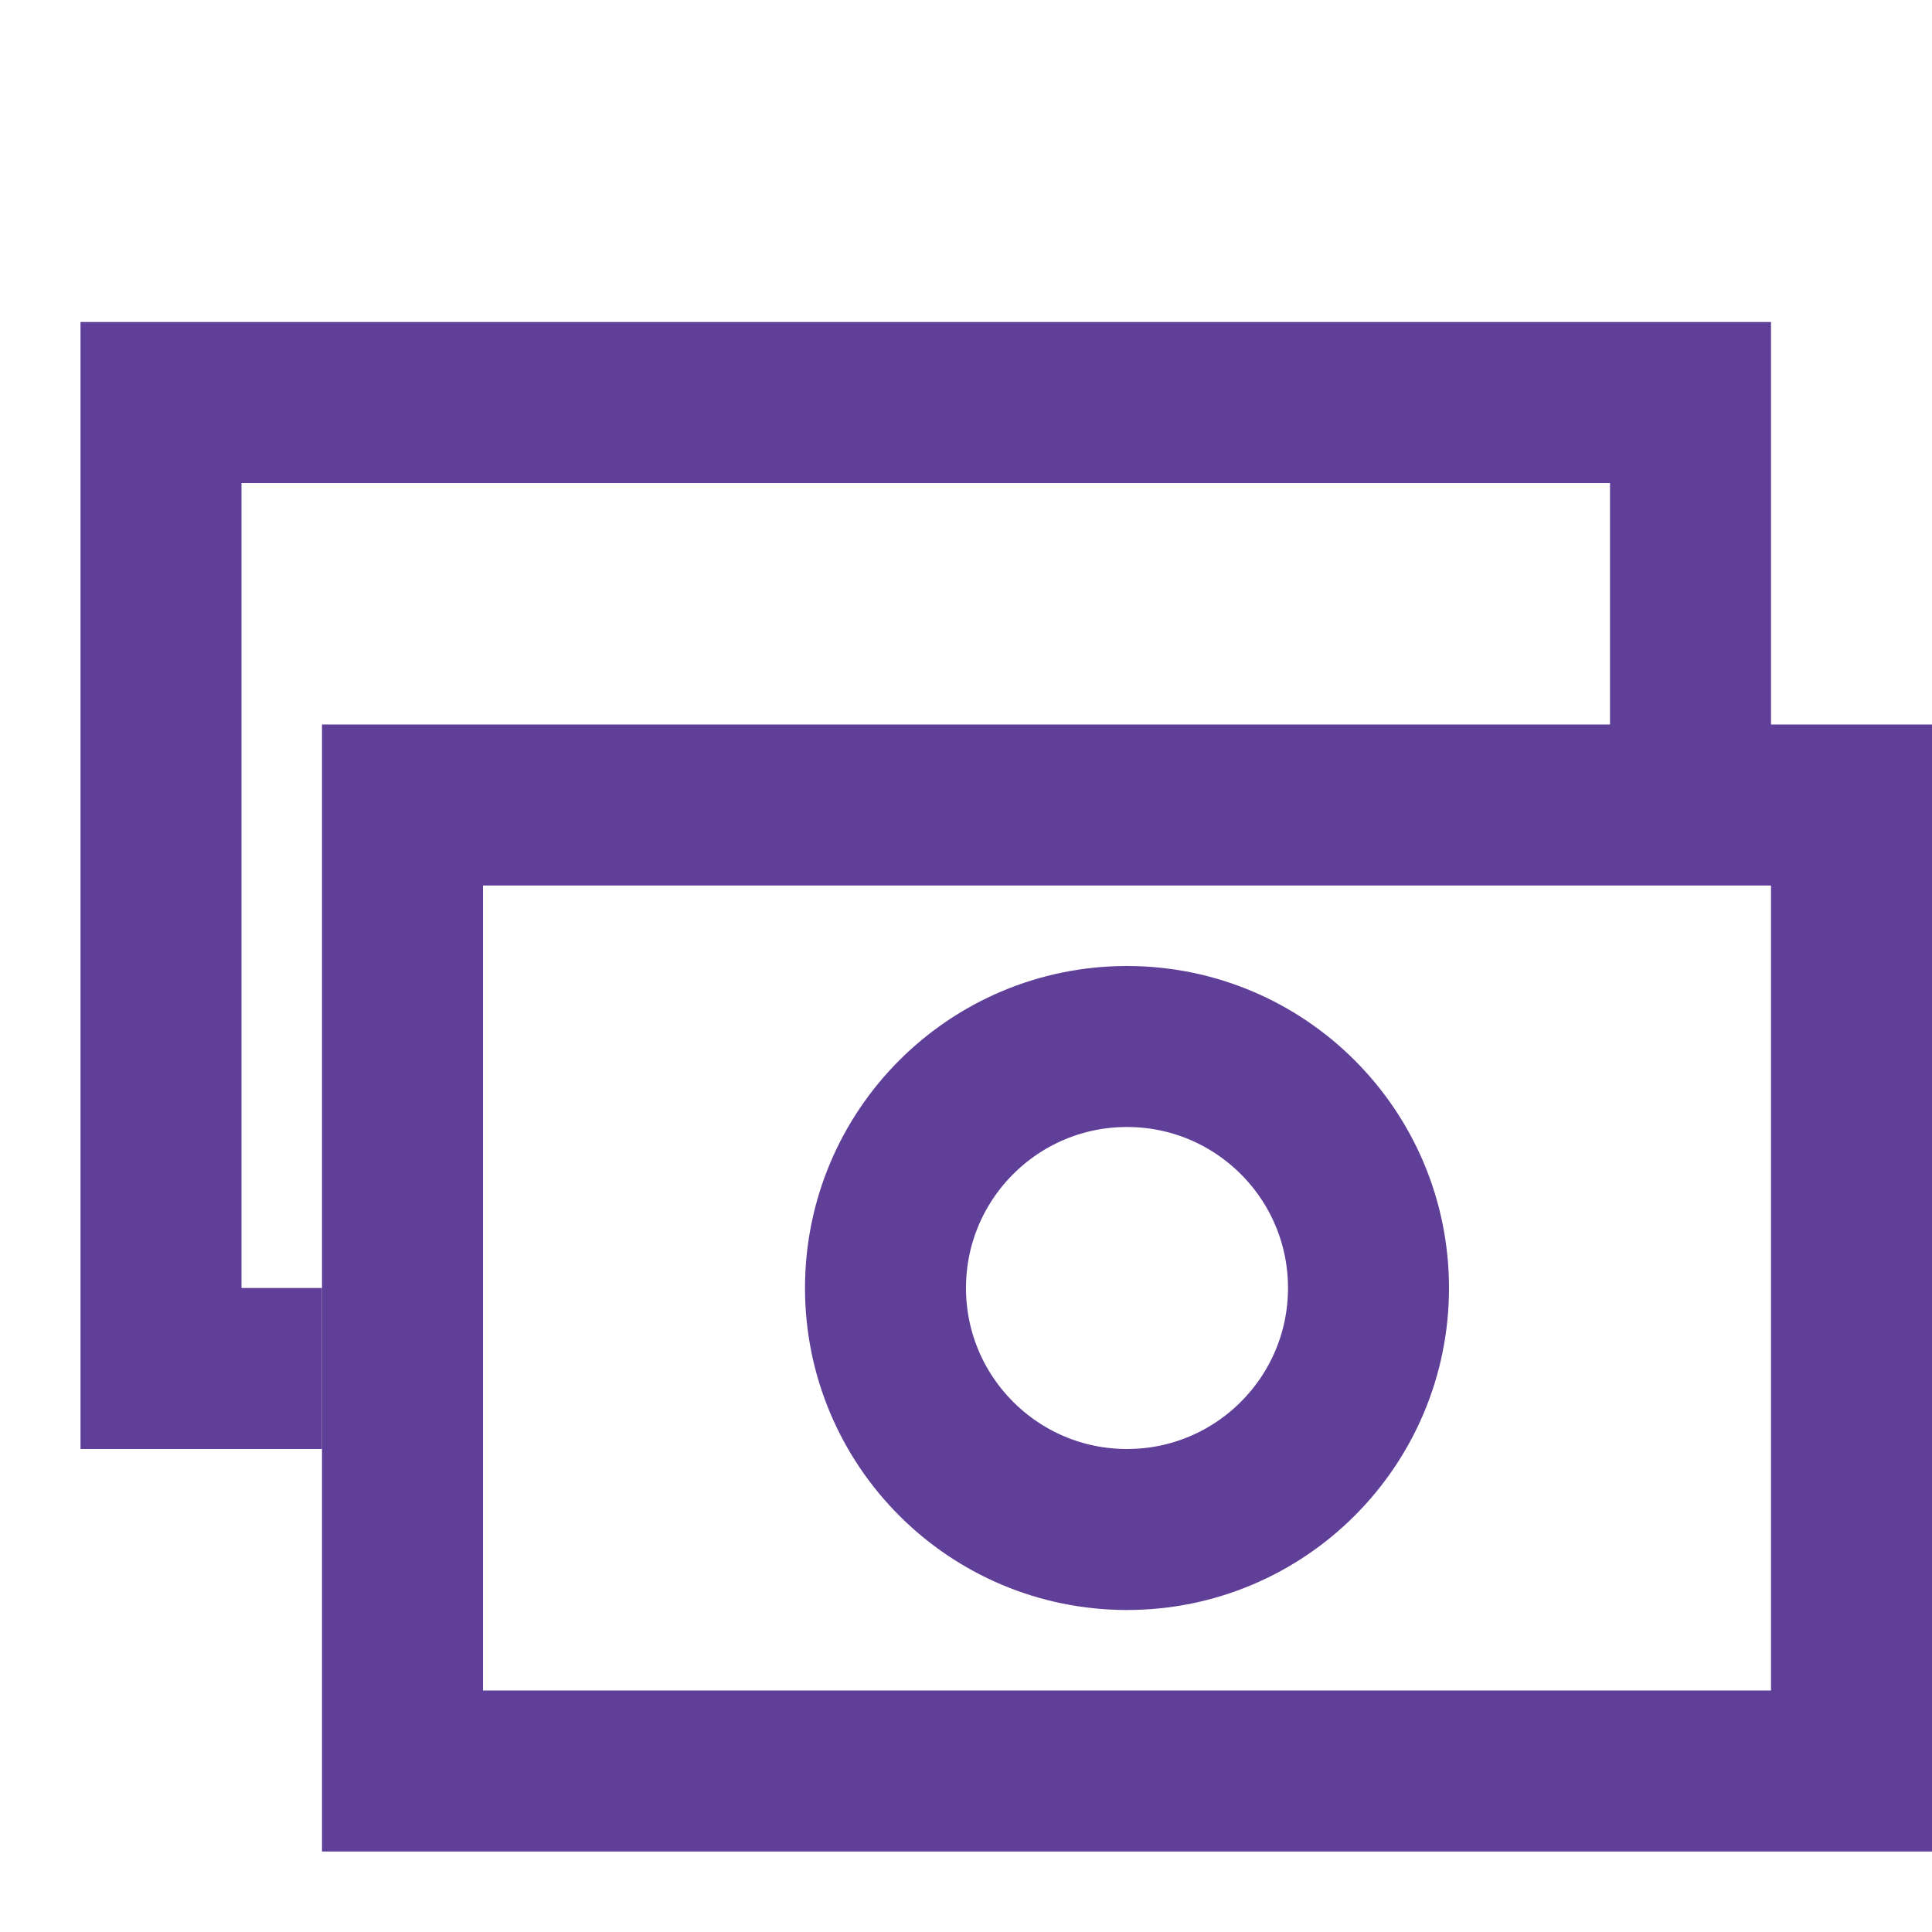
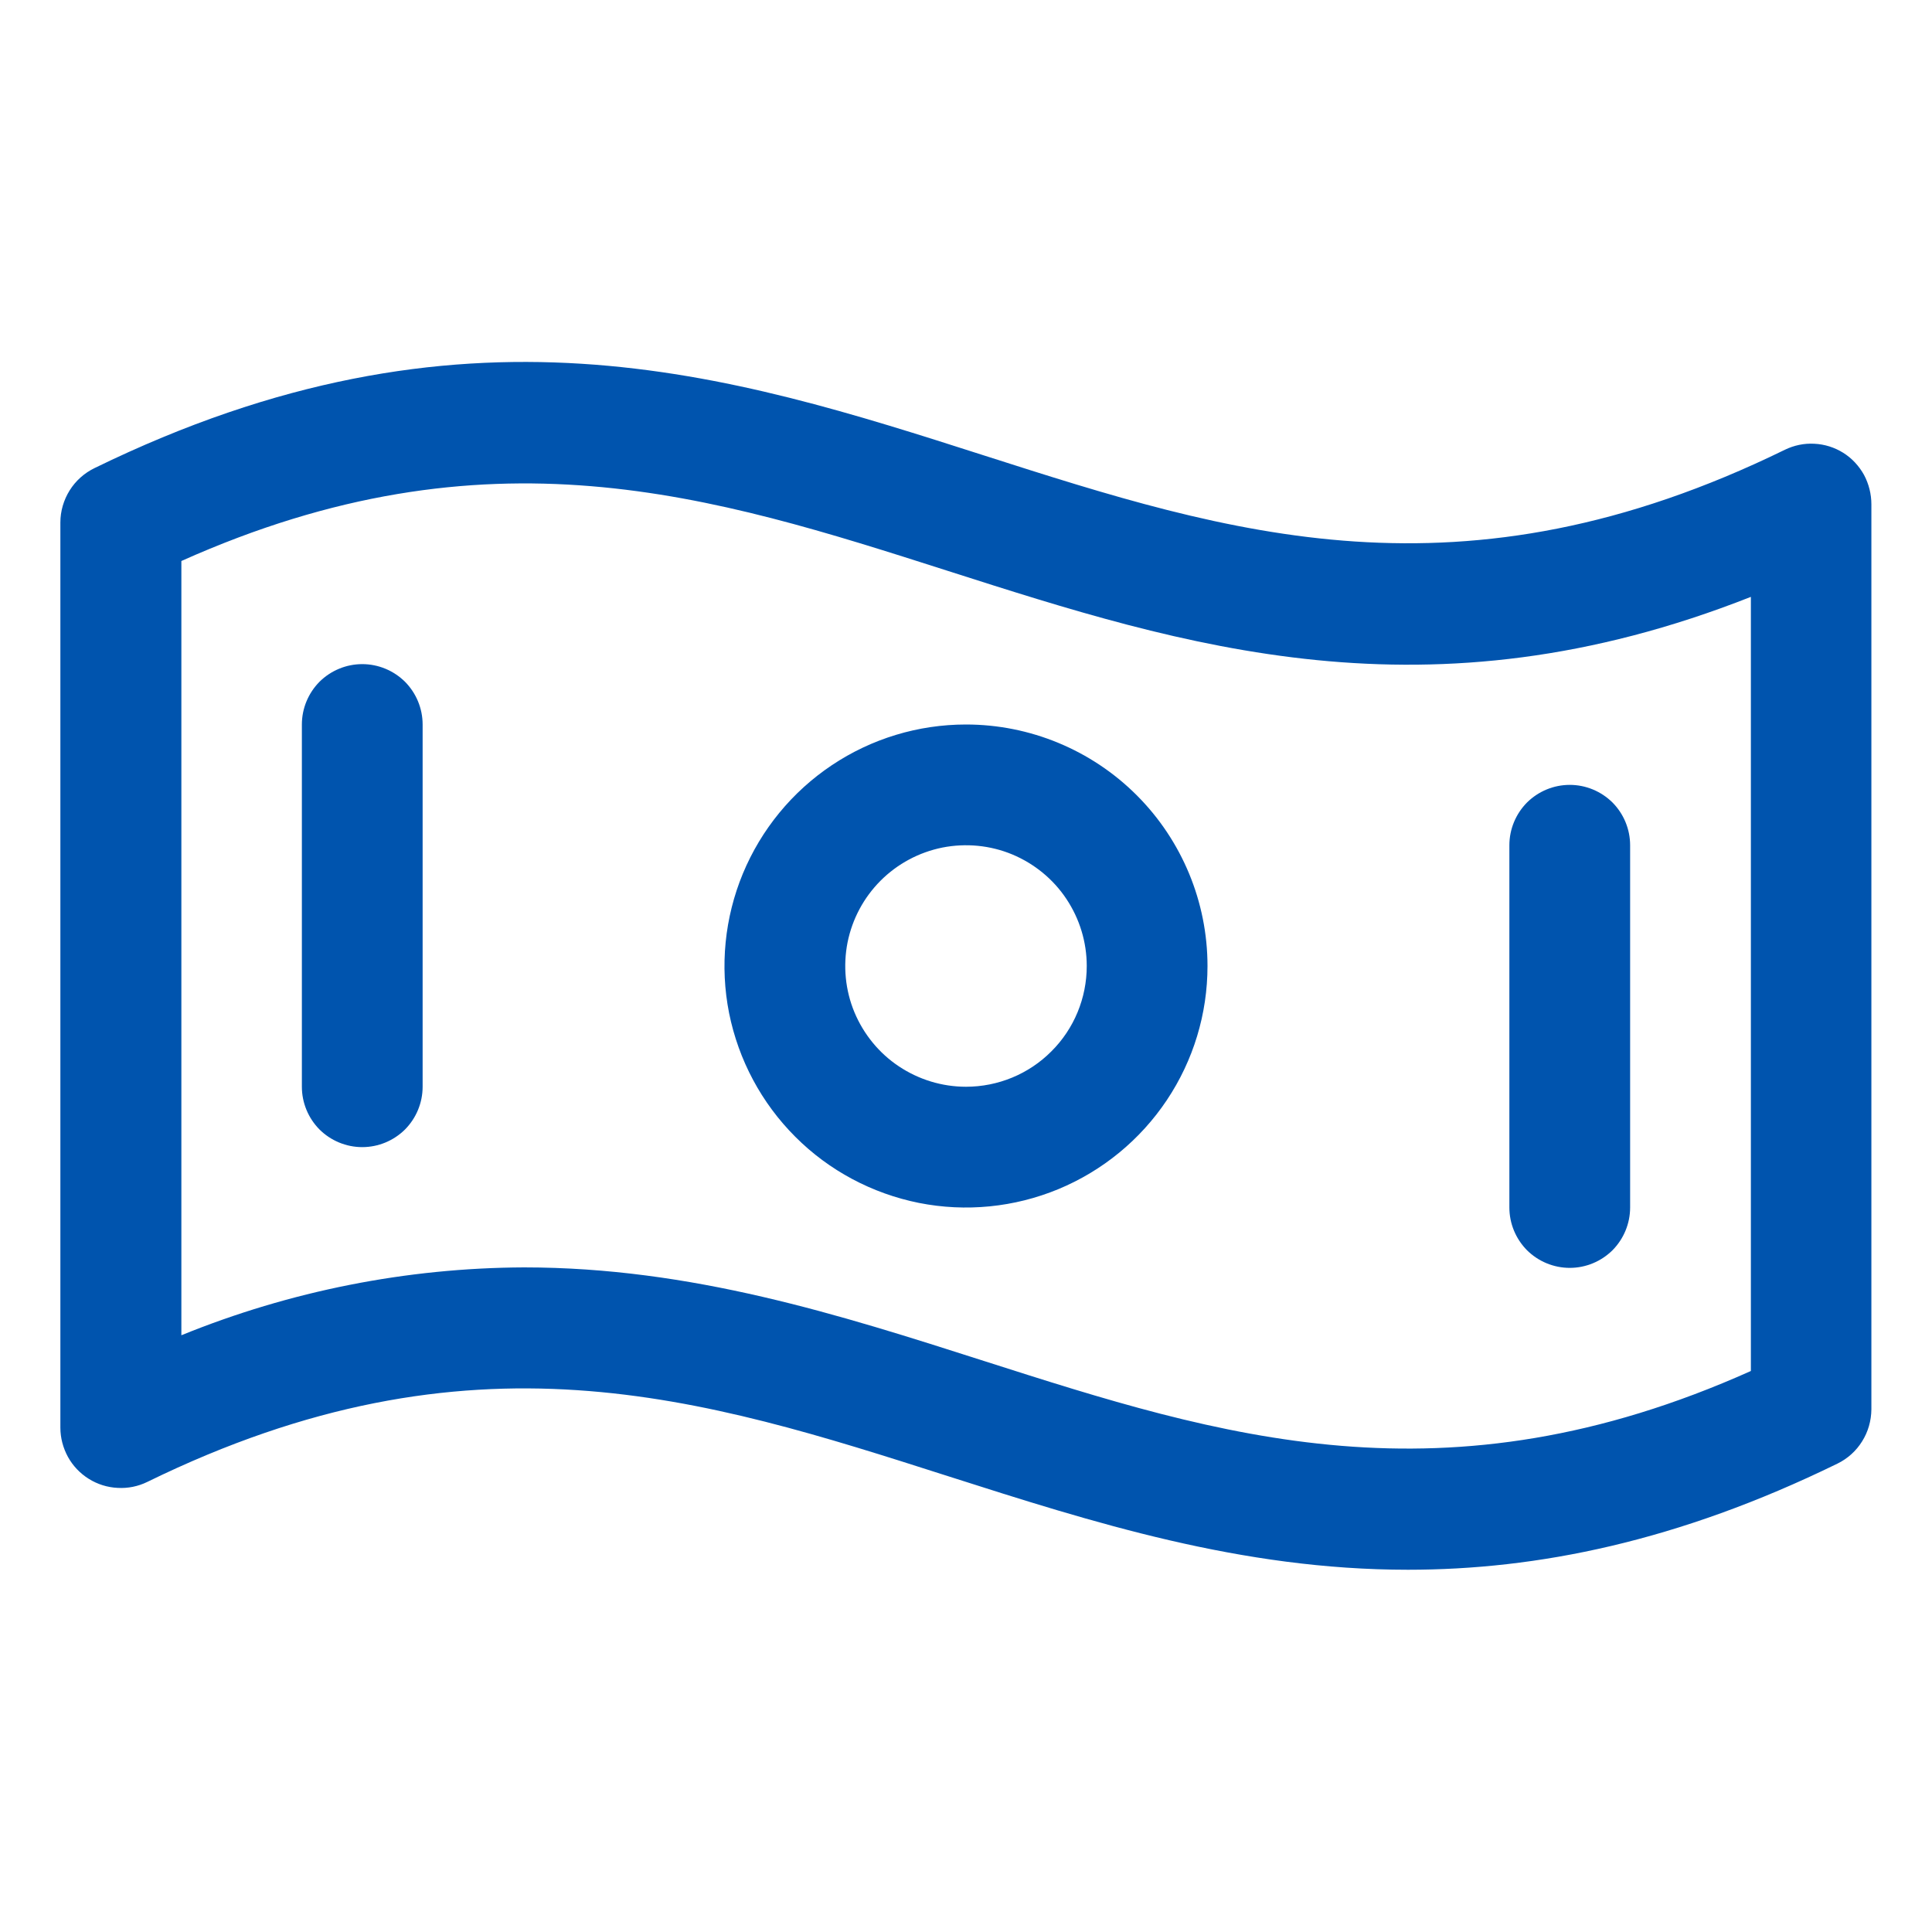
- <svg xmlns="http://www.w3.org/2000/svg" width="20" height="20" viewBox="0 0 24 24" fill="none">
-   <rect x="5" y="10" width="18" height="12" stroke="#603F99" stroke-width="2" />
-   <path fill-rule="evenodd" clip-rule="evenodd" d="M3 6H20V9.833H22V6V4H20H3H1V6V16V18H3H4V16H3V6Z" fill="#603F99" />
-   <circle cx="14" cy="16" r="3" stroke="#603F99" stroke-width="2" />
+ <svg xmlns="http://www.w3.org/2000/svg" width="16" height="16" viewBox="0 0 16 16" fill="none">
+   <path d="M15.265 3.75C15.193 3.705 15.111 3.679 15.026 3.675C14.941 3.67 14.857 3.688 14.781 3.725C12.098 5.037 10.181 4.422 8.156 3.774C6.031 3.093 3.828 2.39 0.784 3.876C0.699 3.917 0.627 3.981 0.577 4.061C0.527 4.141 0.5 4.233 0.5 4.327V11.823C0.5 11.908 0.522 11.991 0.563 12.066C0.604 12.14 0.663 12.202 0.735 12.247C0.807 12.292 0.889 12.318 0.974 12.322C1.059 12.327 1.143 12.31 1.219 12.273C3.902 10.96 5.819 11.575 7.848 12.224C9.05 12.608 10.275 13 11.66 13C12.728 13 13.893 12.768 15.217 12.121C15.301 12.08 15.372 12.016 15.421 11.937C15.471 11.858 15.497 11.766 15.498 11.672V4.177C15.498 4.092 15.477 4.008 15.437 3.933C15.396 3.859 15.337 3.795 15.265 3.75ZM14.5 11.354C11.963 12.49 10.109 11.898 8.152 11.272C6.95 10.887 5.725 10.496 4.34 10.496C3.367 10.5 2.404 10.691 1.502 11.058V4.646C4.04 3.51 5.893 4.102 7.85 4.728C9.807 5.354 11.821 6 14.5 4.943V11.354ZM8 6C7.604 6 7.218 6.117 6.889 6.337C6.56 6.557 6.304 6.869 6.152 7.235C6.001 7.6 5.961 8.002 6.038 8.39C6.116 8.778 6.306 9.134 6.586 9.414C6.865 9.694 7.222 9.884 7.61 9.962C7.998 10.039 8.4 9.999 8.765 9.848C9.131 9.696 9.443 9.44 9.663 9.111C9.883 8.782 10 8.396 10 8C10 7.47 9.789 6.961 9.414 6.586C9.039 6.211 8.53 6 8 6ZM8 9C7.802 9 7.609 8.941 7.444 8.831C7.28 8.722 7.152 8.565 7.076 8.383C7 8.2 6.981 7.999 7.019 7.805C7.058 7.611 7.153 7.433 7.293 7.293C7.433 7.153 7.611 7.058 7.805 7.019C7.999 6.981 8.2 7 8.383 7.076C8.565 7.152 8.722 7.28 8.831 7.444C8.941 7.609 9 7.802 9 8C9 8.265 8.895 8.52 8.707 8.707C8.52 8.895 8.265 9 8 9ZM3.5 6V9C3.5 9.133 3.447 9.26 3.354 9.354C3.26 9.447 3.133 9.5 3 9.5C2.867 9.5 2.74 9.447 2.646 9.354C2.553 9.26 2.5 9.133 2.5 9V6C2.5 5.867 2.553 5.74 2.646 5.646C2.74 5.553 2.867 5.5 3 5.5C3.133 5.5 3.26 5.553 3.354 5.646C3.447 5.74 3.5 5.867 3.5 6ZM12.5 10V7C12.5 6.867 12.553 6.74 12.646 6.646C12.74 6.553 12.867 6.5 13 6.5C13.133 6.5 13.26 6.553 13.354 6.646C13.447 6.74 13.5 6.867 13.5 7V10C13.5 10.133 13.447 10.26 13.354 10.354C13.26 10.447 13.133 10.5 13 10.5C12.867 10.5 12.74 10.447 12.646 10.354C12.553 10.26 12.5 10.133 12.5 10Z" fill="#0054AE" />
</svg>
